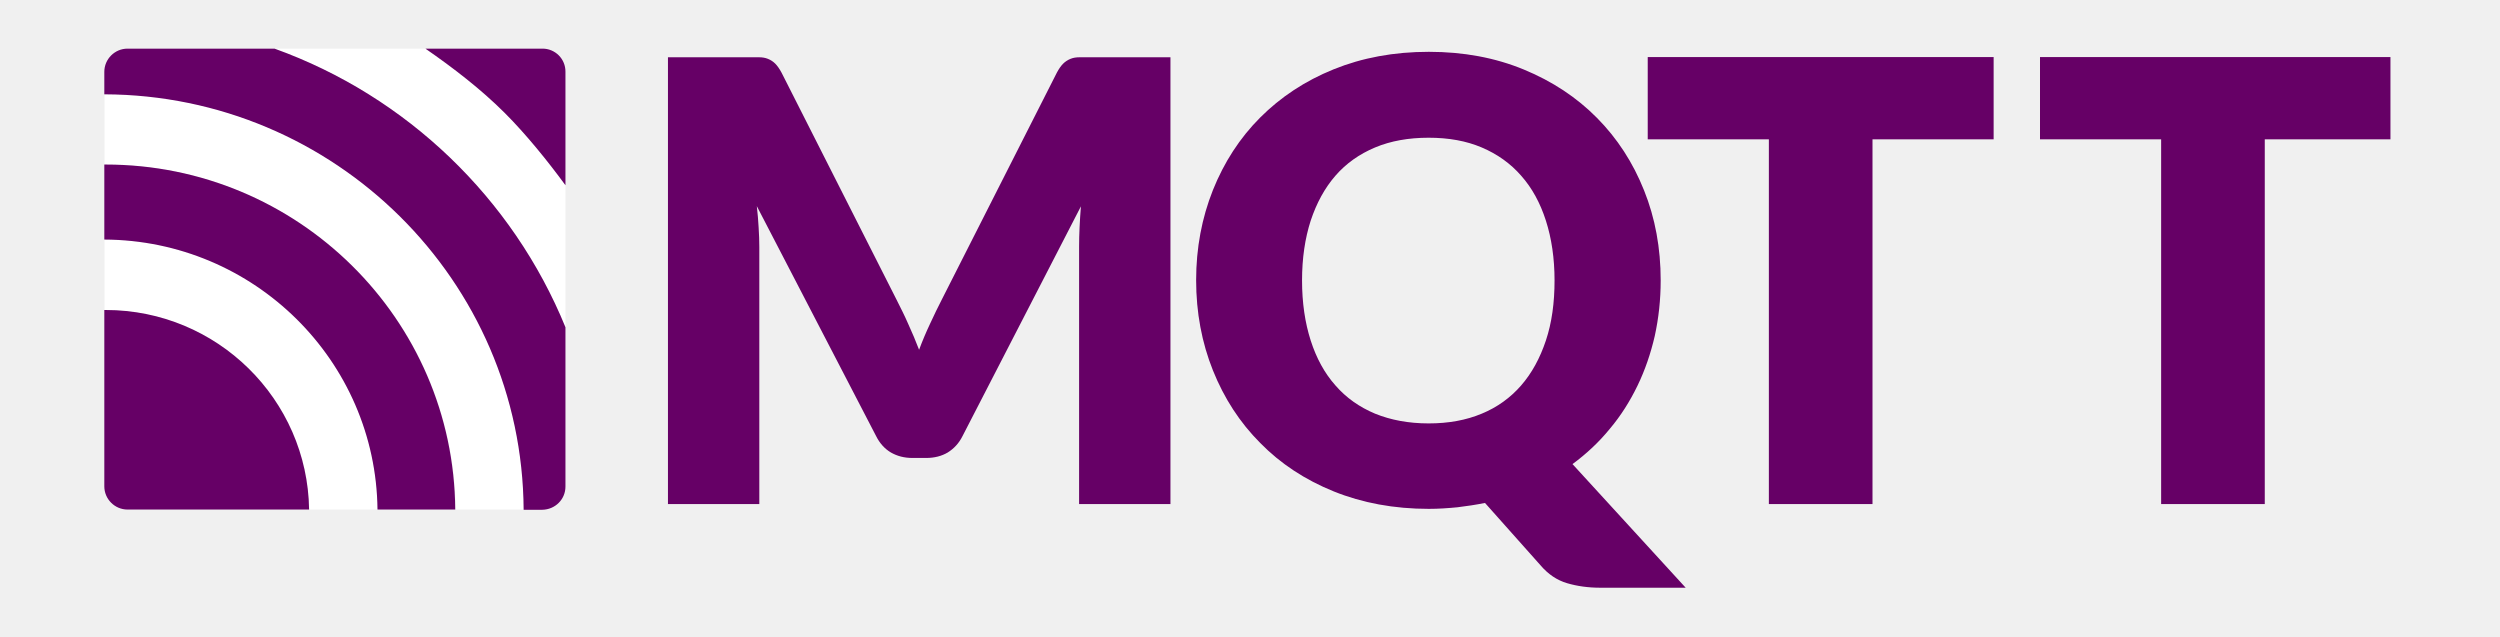
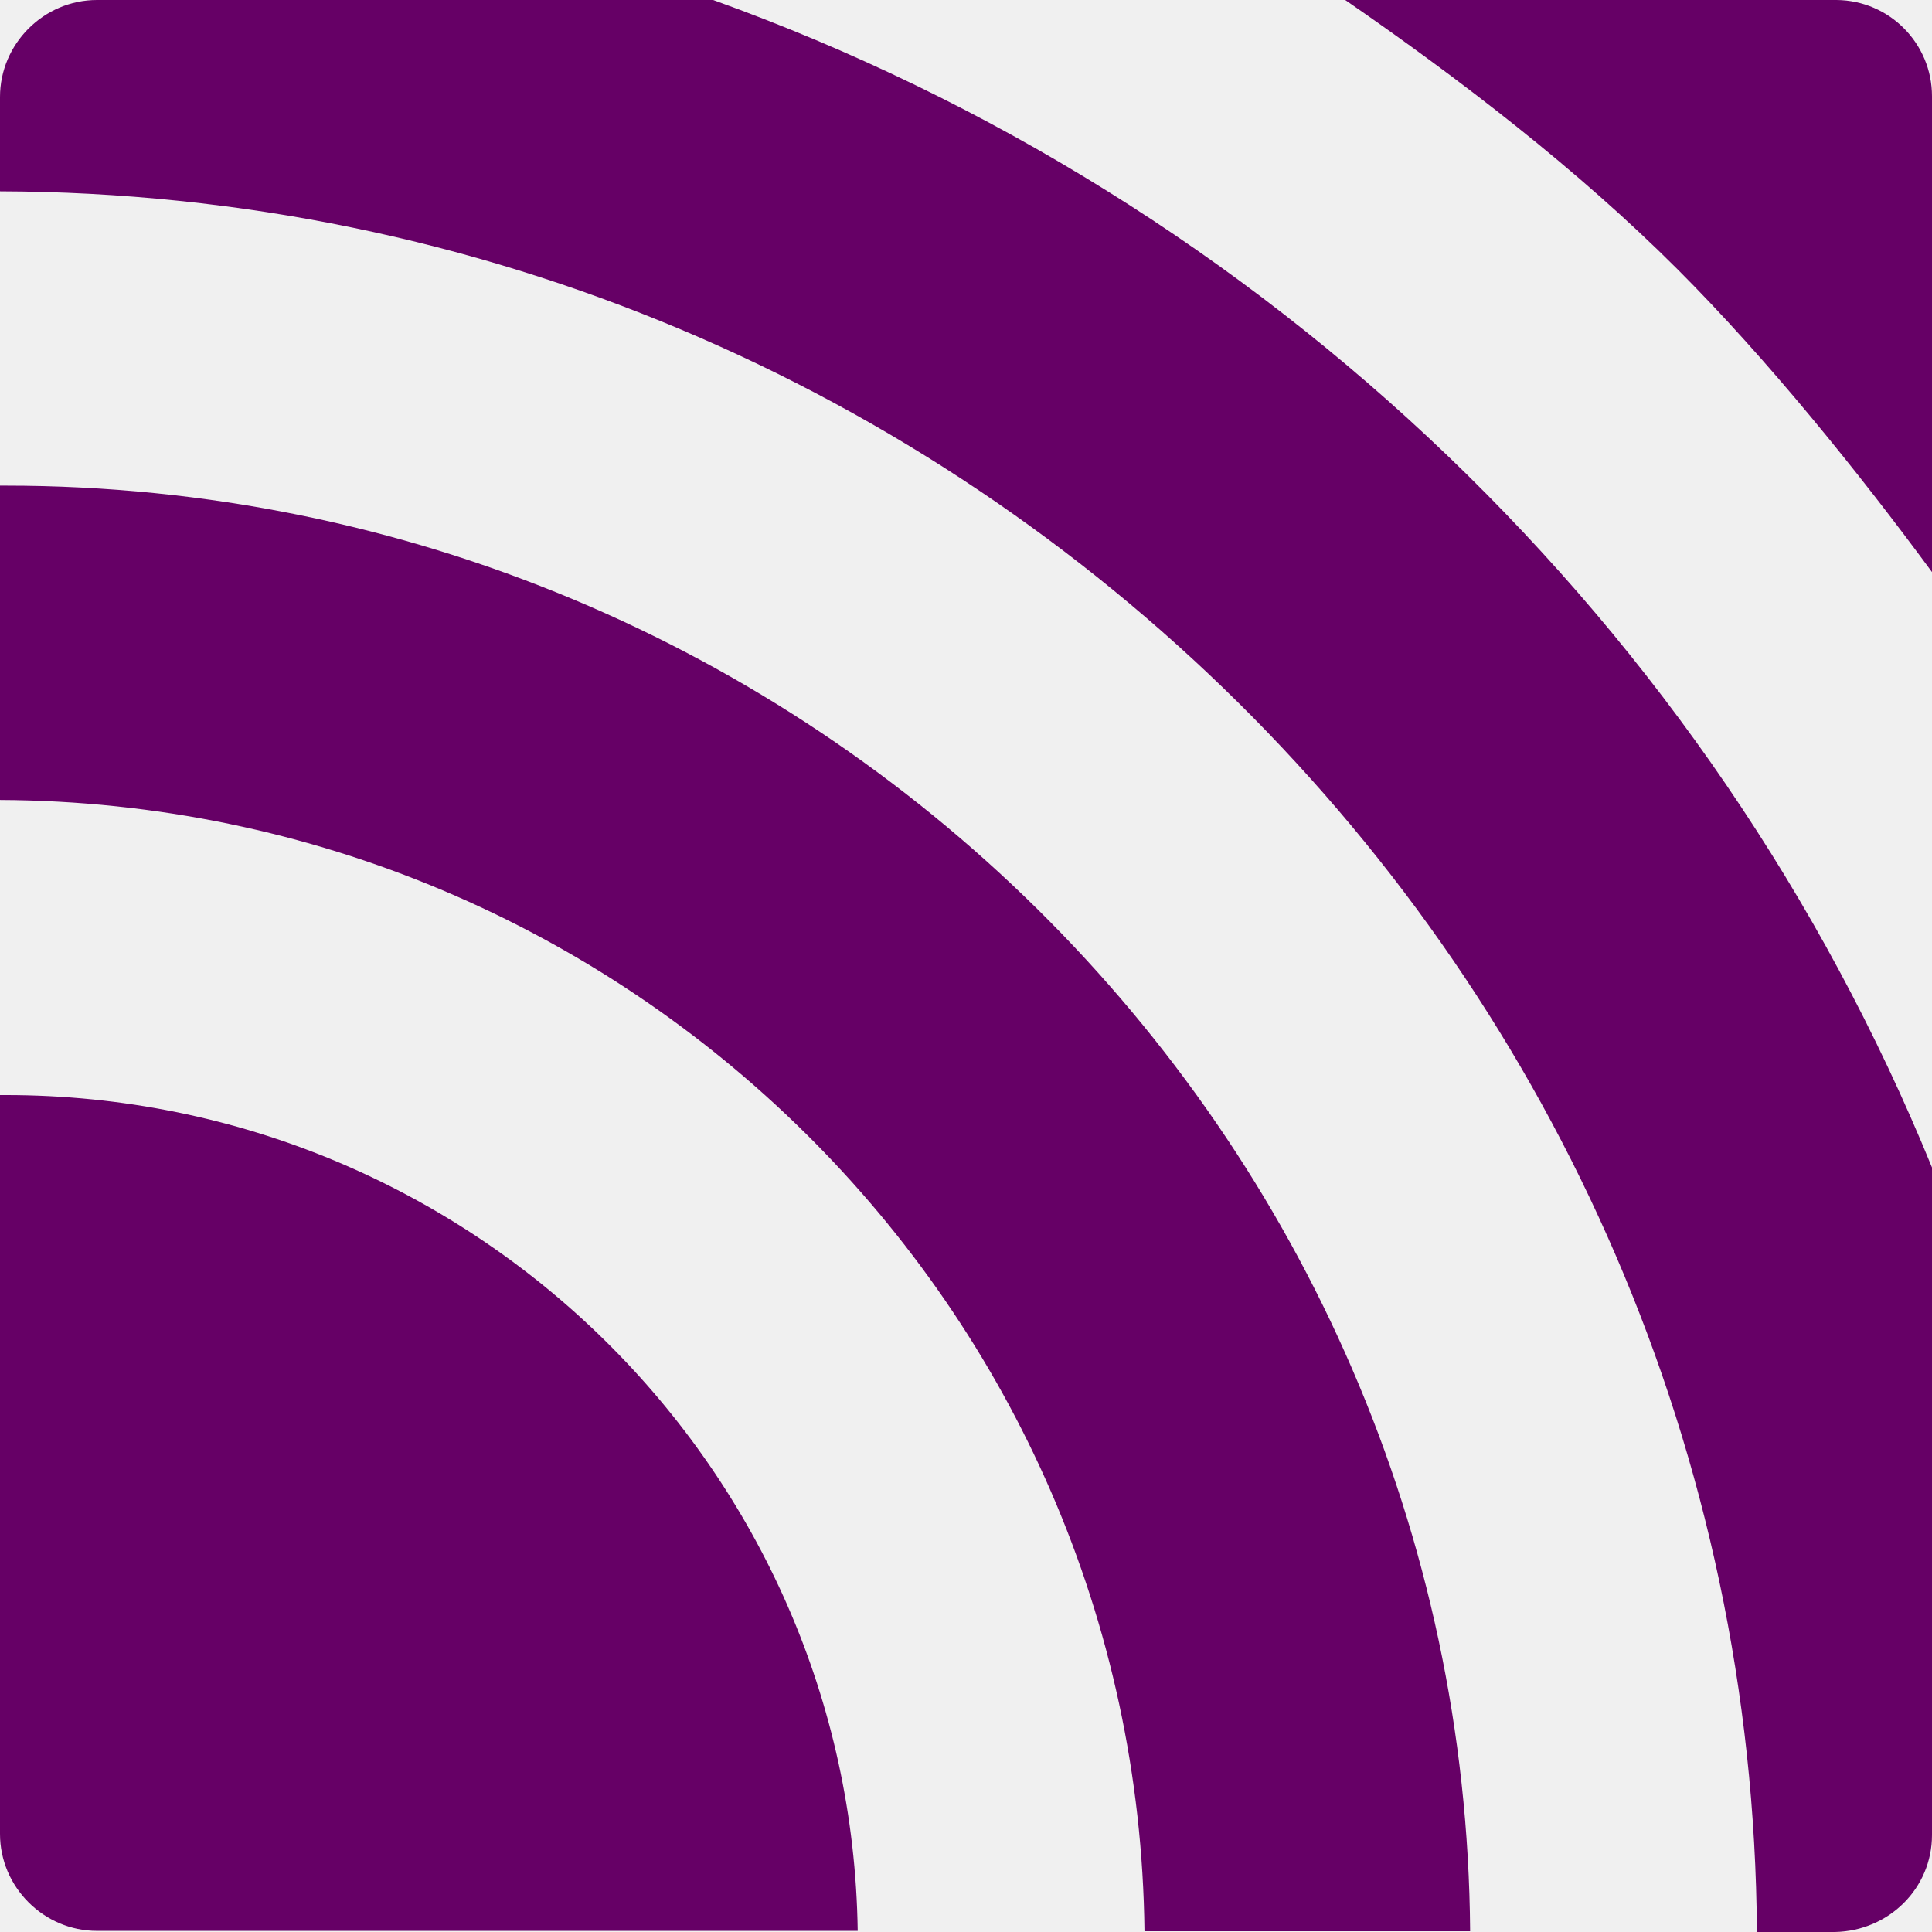
- <svg xmlns="http://www.w3.org/2000/svg" baseProfile="tiny" viewBox="0 0 1100 280" overflow="visible">
-   <path d="M399.6 142.5c1.7 3.7 3.3 7.5 4.8 11.4a149.3 149.3 0 0 1 4.9-11.6c1.7-3.7 3.5-7.4 5.3-10.9L465 32c.9-1.7 1.8-3 2.8-4 .9-.9 2-1.6 3.2-2.1s2.5-.7 4-.7h40v196.6h-40.2V108.6c0-5.5.3-11.4.8-17.8l-52.1 101.1c-1.6 3.2-3.8 5.5-6.5 7.2-2.7 1.6-5.9 2.4-9.4 2.4h-6.2c-3.5 0-6.6-.8-9.4-2.4-2.7-1.6-4.9-4-6.5-7.2L333 90.7c.4 3.2.6 6.3.8 9.4s.3 6 .3 8.6v113.1h-40.2V25.2h40c1.5 0 2.8.2 4 .7s2.2 1.1 3.2 2.1c.9.9 1.9 2.3 2.8 4l50.6 99.9c1.7 3.4 3.5 6.9 5.1 10.6zm331.1-19.1c0 8.5-.9 16.6-2.6 24.4-1.8 7.8-4.3 15.1-7.6 21.9s-7.3 13.2-12.2 19c-4.8 5.9-10.3 11-16.4 15.5l49.8 54.4h-37.5c-5.4 0-10.3-.7-14.7-2s-8.3-3.9-11.7-7.9l-24.4-27.4c-4 .8-8 1.4-12.1 1.9-4.1.4-8.3.7-12.6.7-15.3 0-29.3-2.6-41.9-7.7s-23.4-12.2-32.3-21.3c-9-9-15.9-19.7-20.8-31.9s-7.4-25.5-7.4-39.7 2.5-27.4 7.4-39.7c4.9-12.2 11.8-22.9 20.8-31.9s19.7-16.1 32.3-21.2 26.5-7.7 41.9-7.7c15.3 0 29.2 2.6 41.8 7.8s23.3 12.3 32.2 21.3 15.8 19.6 20.7 31.9c4.9 12.2 7.3 25.4 7.3 39.6zm-46.7 0c0-9.7-1.3-18.5-3.8-26.3s-6.1-14.4-10.9-19.8c-4.7-5.4-10.5-9.5-17.3-12.4s-14.6-4.3-23.4-4.3-16.7 1.4-23.6 4.3-12.7 7-17.4 12.4-8.3 12-10.9 19.8c-2.5 7.8-3.8 16.5-3.8 26.3s1.3 18.6 3.8 26.4 6.1 14.4 10.9 19.8c4.7 5.4 10.5 9.5 17.4 12.4 6.9 2.8 14.7 4.3 23.6 4.3 8.7 0 16.5-1.4 23.4-4.3 6.8-2.8 12.6-7 17.3-12.4s8.3-12 10.9-19.8 3.8-16.6 3.8-26.4zm193.2-98.3v36.2h-53.3v160.5h-45.6V61.3H725V25.1h152.2zm174.6 0v36.2h-55.3v160.5h-45.6V61.3h-53.3V25.1h154.2z" fill="#606" />
-   <path d="M46 41.4v31h.6c84.4 0 153.2 68 153.9 151.8h30.1C229.8 123.5 147.4 41.7 46 41.4zm0 64v31h.6c48.9 0 88.8 39.3 89.5 87.8h30.1c-.7-65.4-54.3-118.5-120.2-118.8zM248.8 144V81.5C241.1 71 231.6 59 222.1 49.7c-10.6-10.5-23-20-35-28.3h-66.4C178.9 42.3 225.6 87.2 248.8 144z" fill="#fff" />
-   <path d="M46.5 136.4h-.6V214c0 5.6 4.6 10.2 10.2 10.2H136c-.7-48.5-40.5-87.8-89.5-87.8zm0-64h-.6v33c65.9.3 119.5 53.3 120.2 118.8h34.2C199.7 140.4 131 72.4 46.5 72.4zm202.3 141.7V144c-23.2-56.8-69.9-101.7-128-122.6H56.1c-5.6 0-10.2 4.6-10.2 10.2v9.9c101.4.3 183.9 82 184.5 182.8h8.2c5.7-.1 10.2-4.6 10.2-10.2zM222.1 49.7c9.4 9.4 19 21.3 26.7 31.8v-50a10.07 10.07 0 0 0-10.1-10.1h-51.5c12 8.3 24.4 17.8 34.9 28.3z" fill="#606" />
+ <svg xmlns="http://www.w3.org/2000/svg" xml:space="preserve" viewBox="0 0 512 512">
+   <path d="M1.5 290.2H0V486c0 14.1 11.6 25.7 25.7 25.7h201.6C225.6 389.4 125.2 290.2 1.5 290.2m0-161.5H0V212c166.3.8 301.5 134.5 303.3 299.8h86.3C388.1 300.3 214.7 128.7 1.5 128.7M512 486.3V309.4C453.5 166 335.6 52.7 189 0H25.7C11.6 0 0 11.6 0 25.7v25c255.9.8 464.1 206.9 465.6 461.3h20.7c14.3-.3 25.7-11.6 25.7-25.7M444.6 71.4c23.7 23.7 47.9 53.7 67.4 80.2V25.5c0-14-11.3-25.4-25.3-25.5H356.5c30.3 20.9 61.6 44.9 88.1 71.4" style="fill:#606" />
</svg>
